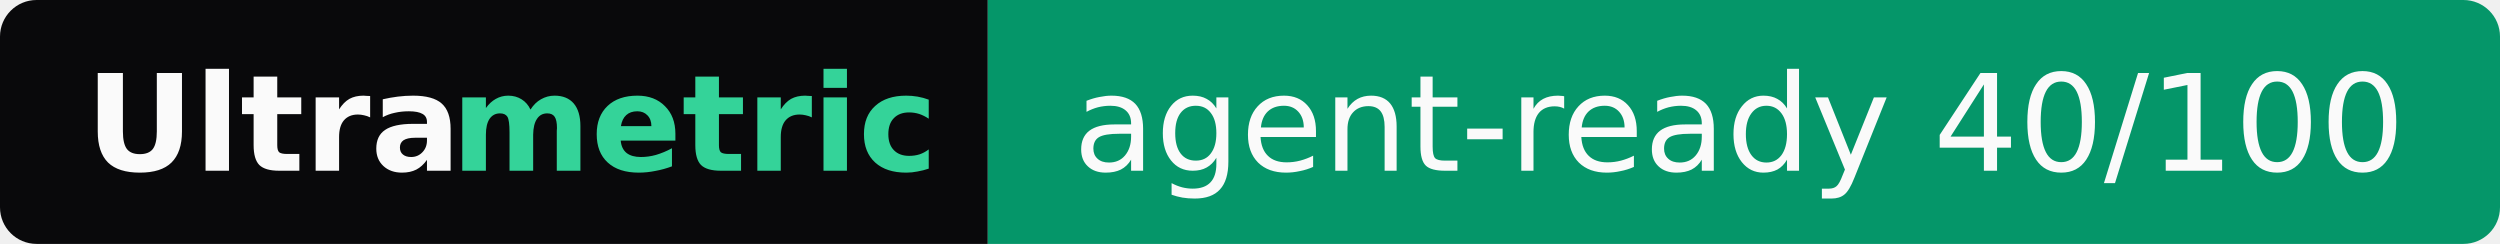
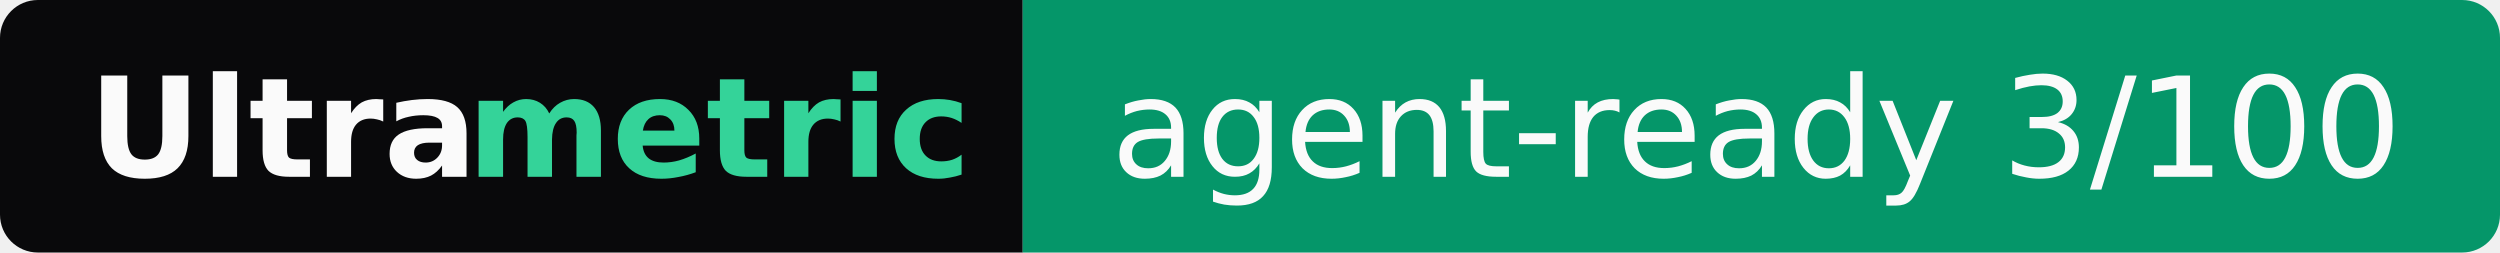
- <svg xmlns="http://www.w3.org/2000/svg" width="205" height="20" role="img" aria-label="Ultrametric: agent-ready 40/100">
+ <svg xmlns="http://www.w3.org/2000/svg" width="198" height="20" role="img" aria-label="Ultrametric: agent-ready 3/100">
  <clipPath id="r">
-     <rect width="205" height="20" rx="3" fill="#fff" />
+     <rect width="198" height="20" rx="3" fill="#fff" />
  </clipPath>
  <g clip-path="url(#r)">
    <rect width="81" height="20" fill="#09090b" />
-     <rect x="81" width="124" height="20" fill="#059669" />
+     <rect x="81" width="117" height="20" fill="#059669" />
  </g>
  <g font-family="Verdana,Geneva,DejaVu Sans,sans-serif" font-size="11">
    <text x="7" y="14" textLength="30" font-weight="bold" fill="#fafafa">Ultra</text>
    <text x="37" y="14" textLength="37" font-weight="bold" fill="#34d399">metric</text>
-     <text x="88" y="14" textLength="110" fill="#fafafa">agent-ready 40/100</text>
+     <text x="88" y="14" textLength="103" fill="#fafafa">agent-ready 3/100</text>
  </g>
</svg>
